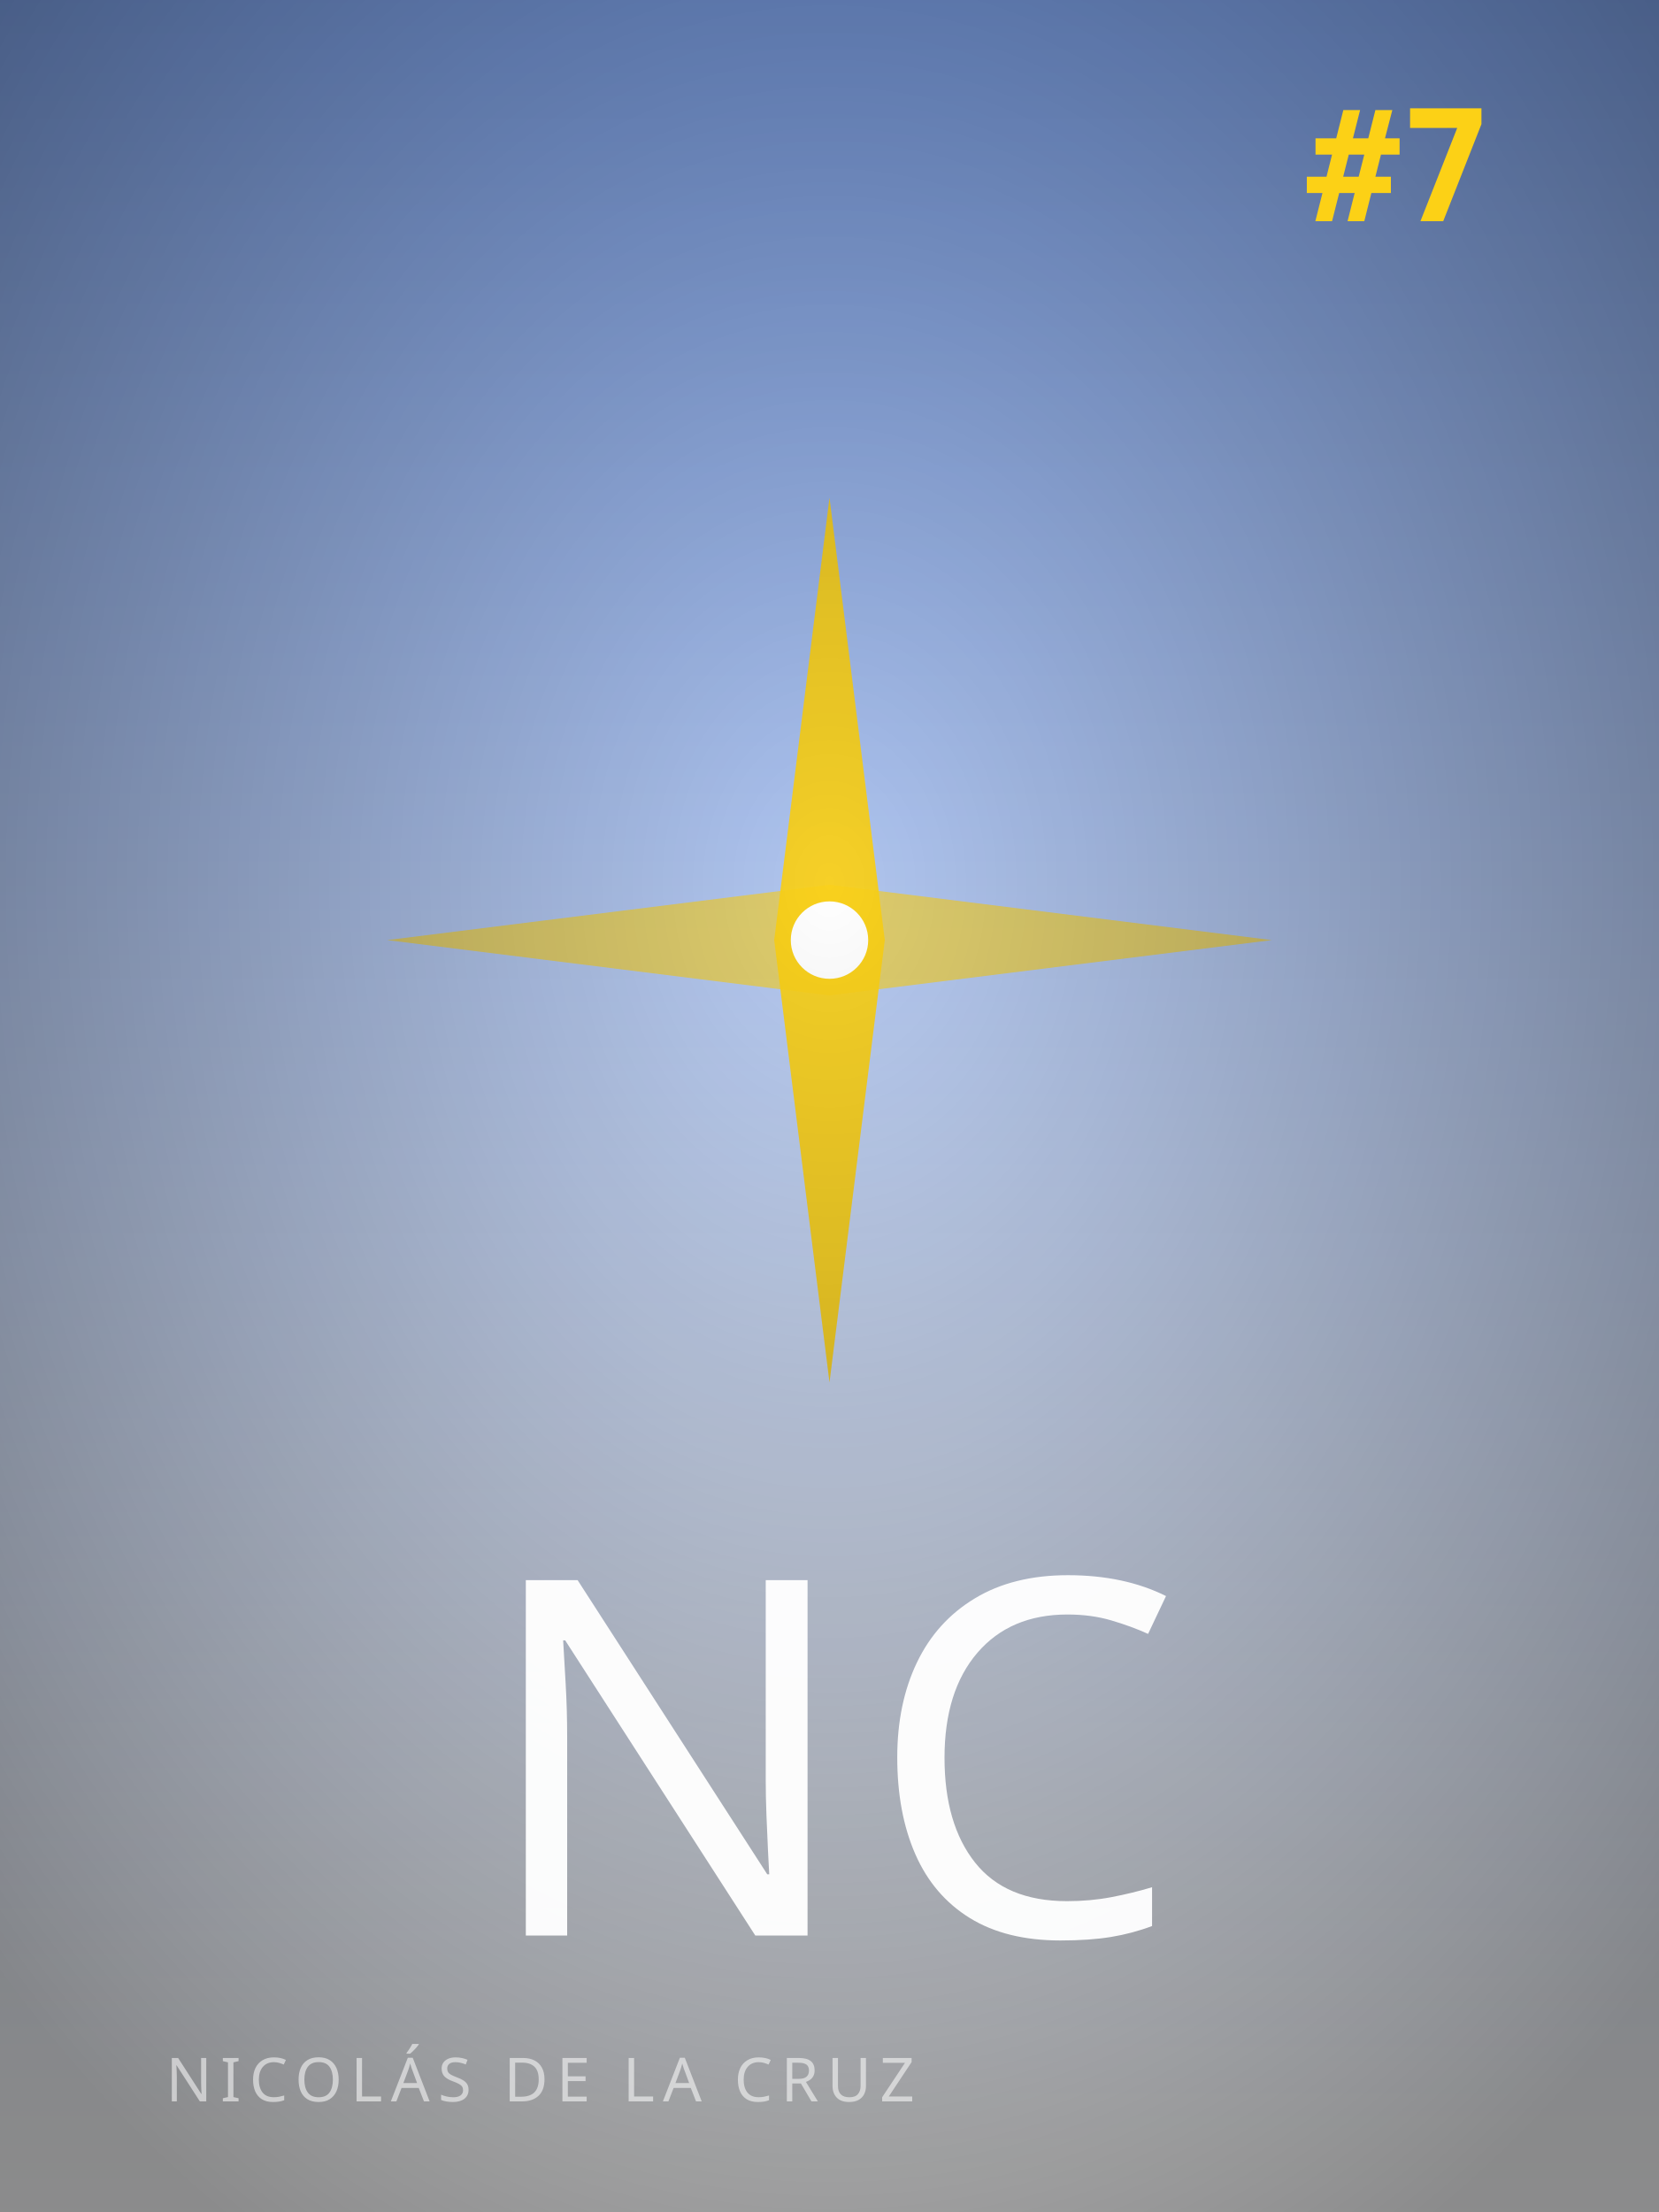
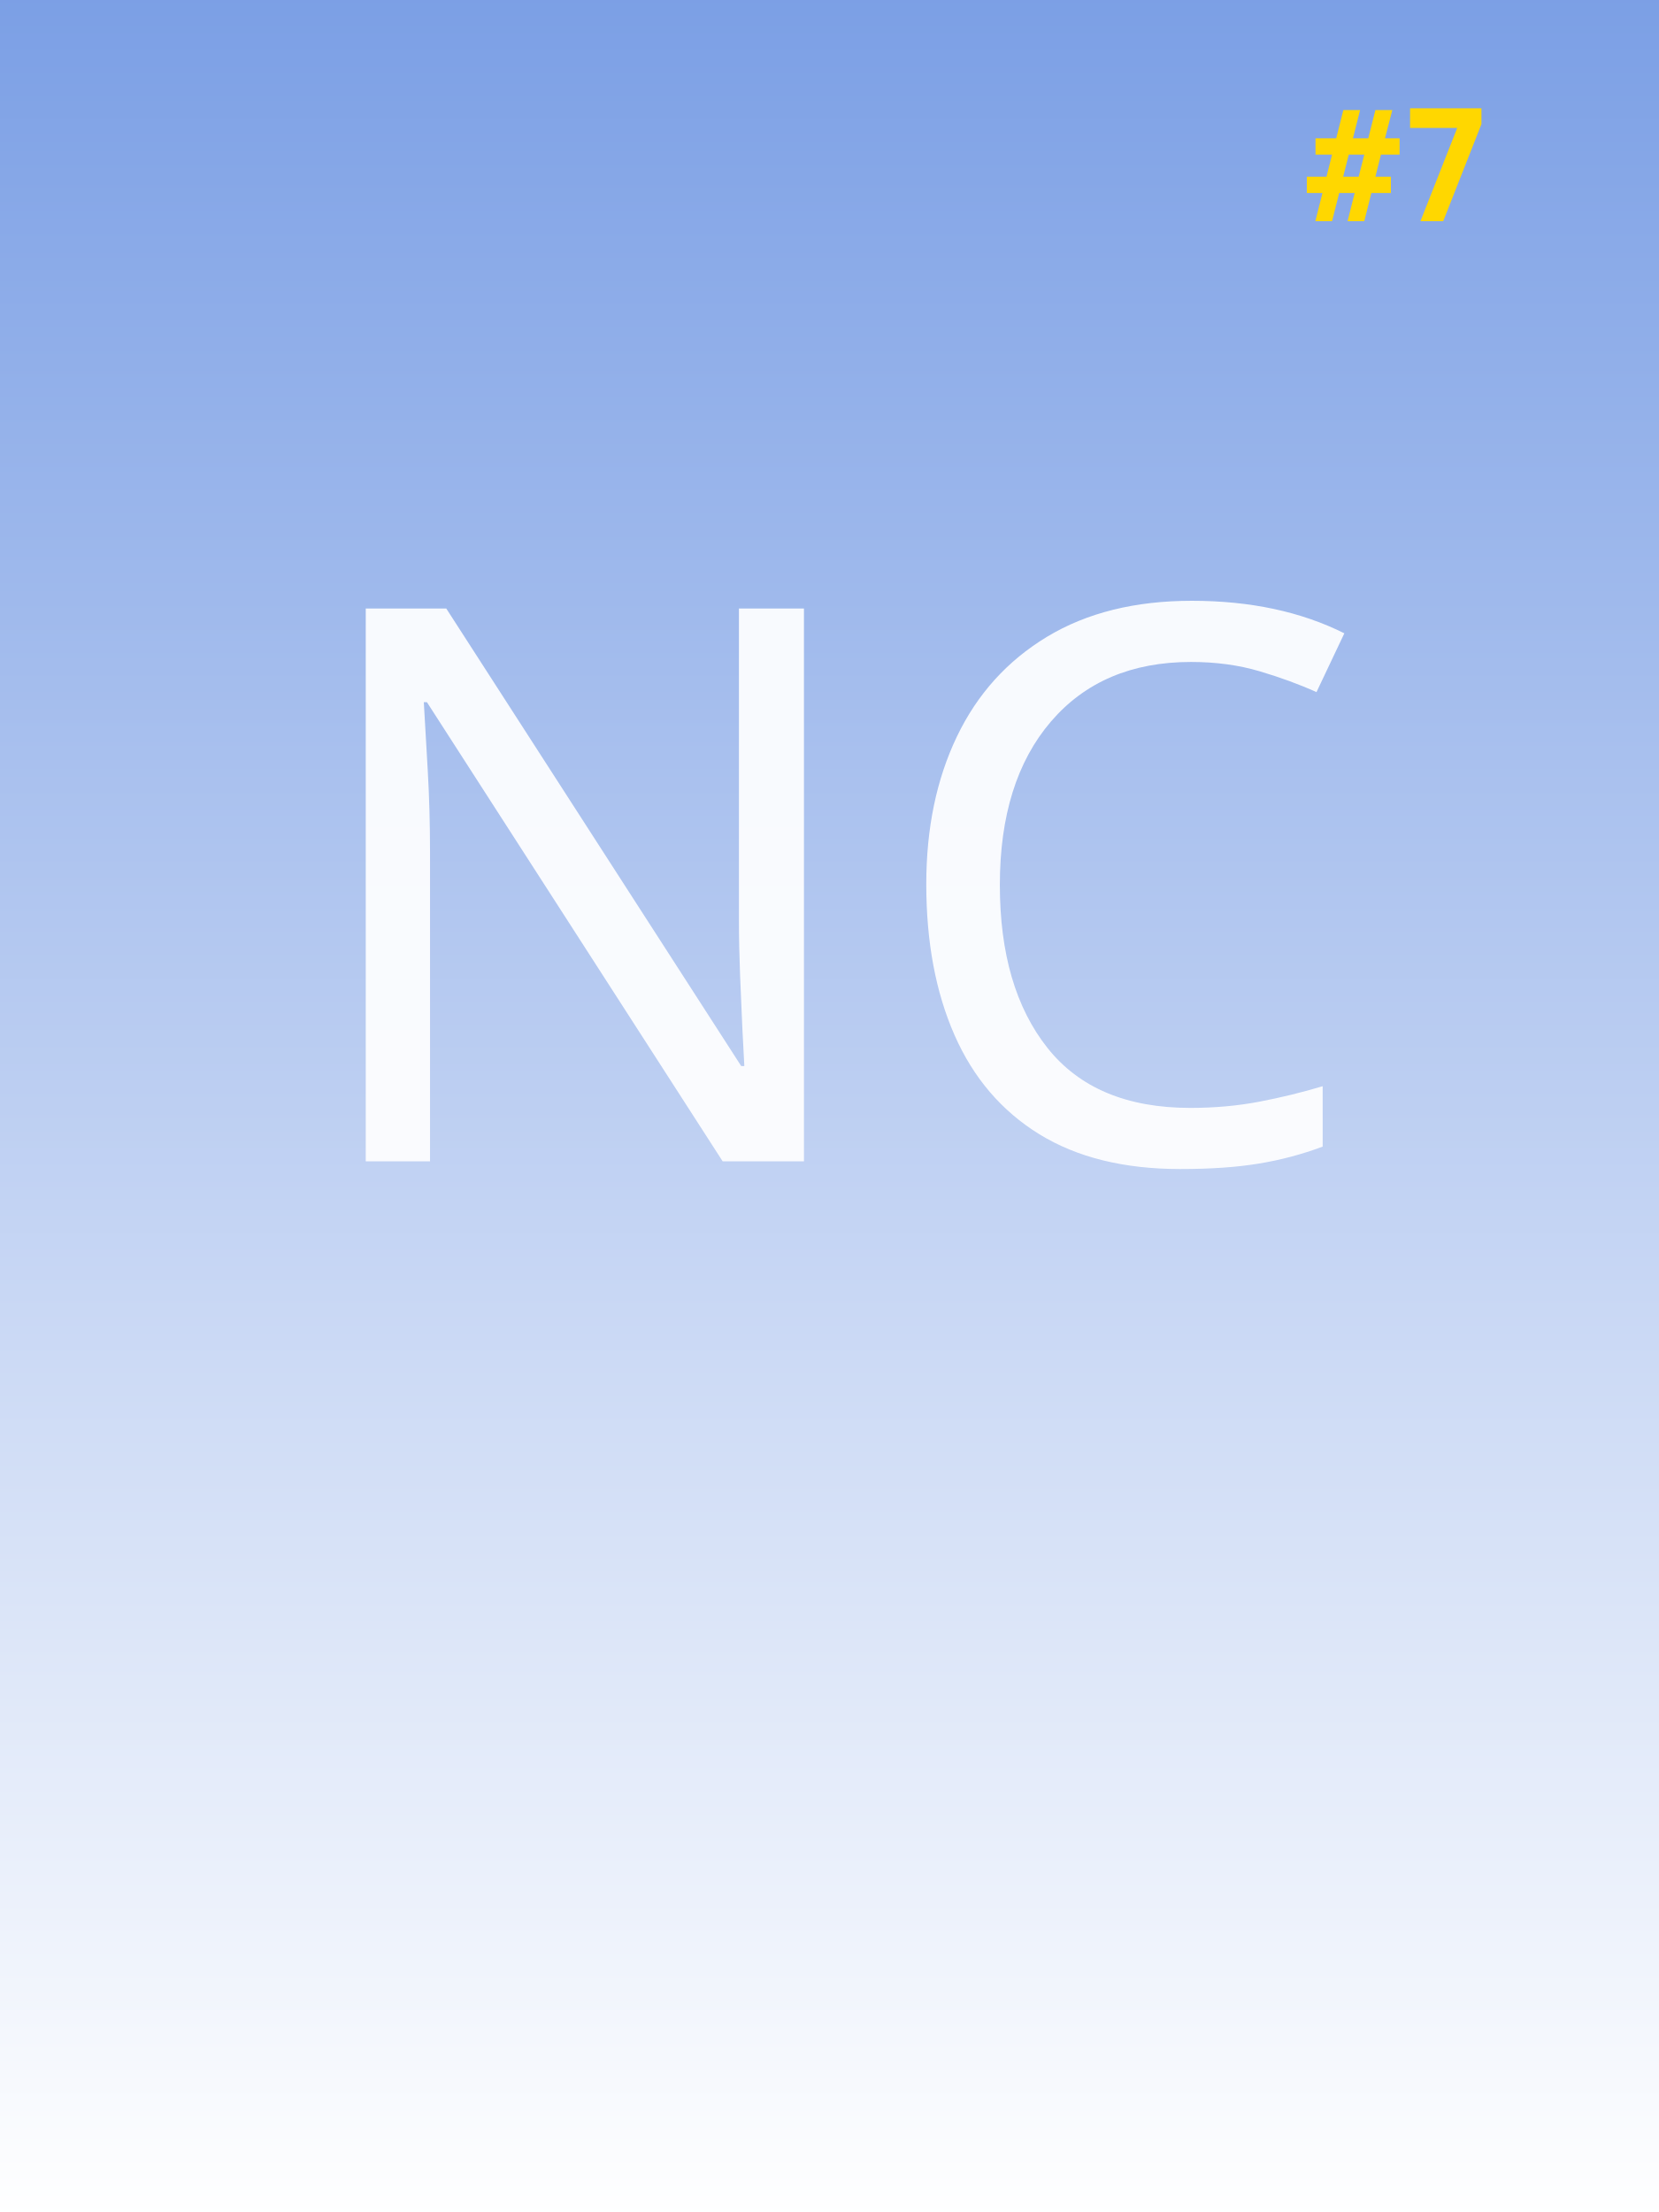
<svg xmlns="http://www.w3.org/2000/svg" viewBox="0 0 600 800" role="img" aria-labelledby="t">
  <defs>
-     <linearGradient id="bg" x1="0" y1="0" x2="0" y2="1">
+     <linearGradient id="g" x1="0" y1="0" x2="0" y2="1">
      <stop offset="0%" stop-color="#7B9FE5" />
      <stop offset="100%" stop-color="#FFFFFF" />
    </linearGradient>
-     <radialGradient id="vignette" cx="0.5" cy="0.4" r="0.7">
-       <stop offset="0%" stop-color="transparent" />
-       <stop offset="100%" stop-color="rgba(0,0,0,0.45)" />
-     </radialGradient>
  </defs>
-   <rect width="600" height="800" fill="url(#bg)" />
-   <g transform="translate(300 340)">
-     <path d="M0 -160 L20 0 L0 160 L-20 0 Z" fill="#FCD116" opacity="0.92" />
-     <path d="M-160 0 L0 -20 L160 0 L0 20 Z" fill="#FCD116" opacity="0.6" />
-     <circle r="14" fill="#fff" />
-   </g>
-   <rect width="600" height="800" fill="url(#vignette)" />
-   <text x="300" y="700" text-anchor="middle" font-family="Anton, Impact, sans-serif" font-size="180" fill="#fff" opacity="0.96" letter-spacing="4">NC</text>
-   <text x="540" y="80" text-anchor="end" font-family="JetBrains Mono, monospace" font-size="56" fill="#FCD116" font-weight="700">#7</text>
-   <text x="60" y="760" font-family="Anton, Impact, sans-serif" font-size="22" fill="#fff" opacity="0.55" letter-spacing="3">NICOLÁS DE LA CRUZ</text>
+   <rect width="600" height="800" fill="url(#g)" />
+   <text x="300" y="420" text-anchor="middle" font-family="Anton, Impact, sans-serif" font-size="280" fill="#fff" opacity="0.92">NC</text>
+   <text x="540" y="80" text-anchor="end" font-family="JetBrains Mono, monospace" font-size="56" fill="#FFD700" font-weight="700">#7</text>
</svg>
